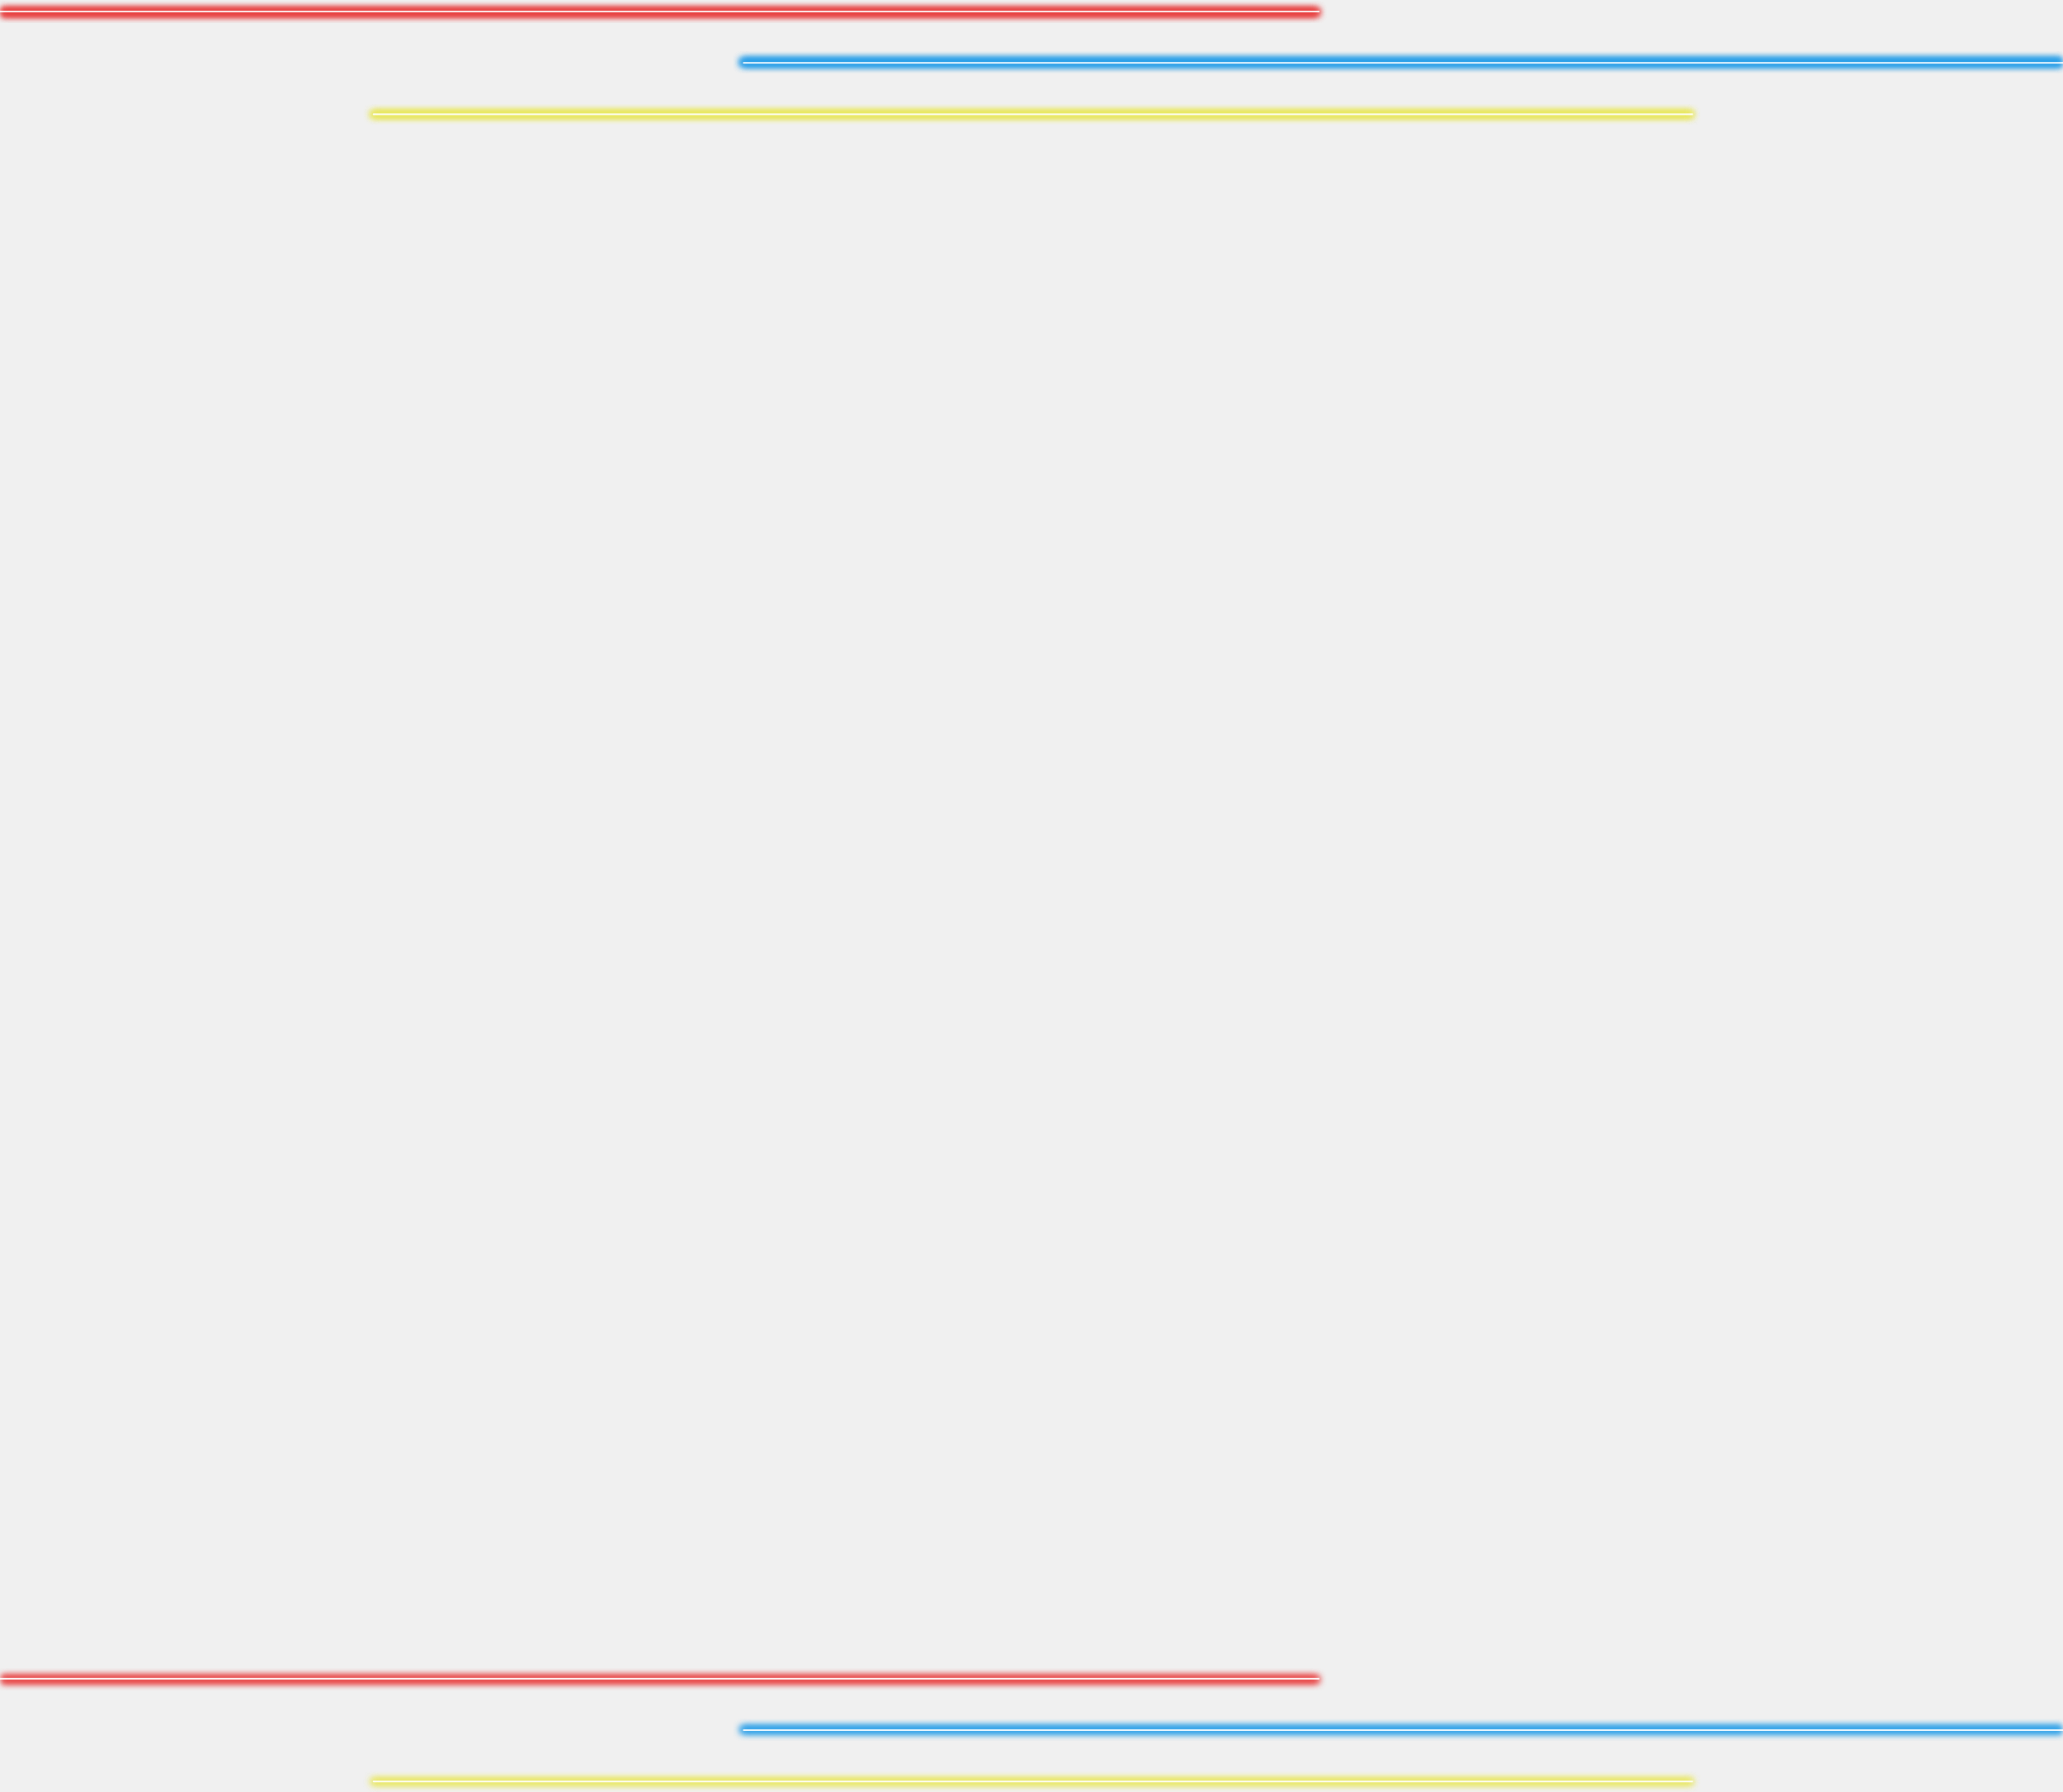
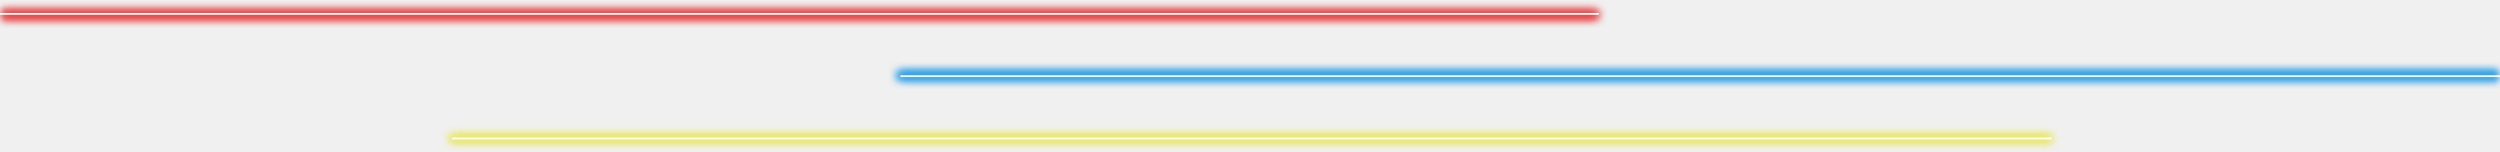
- <svg xmlns="http://www.w3.org/2000/svg" width="1440" height="1251" viewBox="0 0 1440 1251" fill="none">
-   <g filter="url(#filter0_f_198_5341)">
+ <svg xmlns="http://www.w3.org/2000/svg" width="1440" height="87" viewBox="0 0 1440 87" fill="none">
+   <g filter="url(#filter0_f_201_5363)">
    <line x1="2.5" y1="8.48" x2="918.43" y2="8.48" stroke="#E83B3B" stroke-width="5" stroke-linecap="round" />
  </g>
  <path d="M0 7.5C-0.276 7.5 -0.5 7.724 -0.5 8C-0.5 8.276 -0.276 8.5 0 8.5V7.5ZM0 8.5H920.93V7.5H0V8.5Z" fill="white" />
-   <g filter="url(#filter1_f_198_5341)">
+   <g filter="url(#filter1_f_201_5363)">
    <path d="M519.07 40.988C517.689 40.988 516.57 42.108 516.57 43.488C516.57 44.869 517.689 45.988 519.07 45.988V40.988ZM519.07 45.988H1440V40.988H519.07V45.988Z" fill="#239CE8" />
  </g>
  <path d="M519.07 43.38C518.794 43.38 518.57 43.604 518.57 43.88C518.57 44.157 518.794 44.38 519.07 44.38V43.38ZM519.07 44.38H1440V43.38H519.07V44.38Z" fill="white" />
-   <g filter="url(#filter2_f_198_5341)">
+   <g filter="url(#filter2_f_201_5363)">
    <path d="M260.731 77.761C259.626 77.761 258.731 78.656 258.731 79.761C258.731 80.865 259.626 81.761 260.731 81.761V77.761ZM260.731 81.761H1181.66V77.761H260.731V81.761Z" fill="#E8E651" />
  </g>
  <path d="M260.731 79.261C260.455 79.261 260.231 79.485 260.231 79.761C260.231 80.037 260.455 80.261 260.731 80.261V79.261ZM260.731 80.261H1181.66V79.261H260.731V80.261Z" fill="white" />
-   <g filter="url(#filter3_f_198_5341)">
+   <g filter="url(#filter3_f_201_5363)">
    <line x1="2.5" y1="8.48" x2="918.43" y2="8.48" stroke="#E83B3B" stroke-width="5" stroke-linecap="round" />
  </g>
  <path d="M0 7.5C-0.276 7.5 -0.5 7.724 -0.5 8C-0.5 8.276 -0.276 8.5 0 8.5V7.5ZM0 8.5H920.93V7.5H0V8.5Z" fill="white" />
-   <g filter="url(#filter4_f_198_5341)">
+   <g filter="url(#filter4_f_201_5363)">
    <path d="M519.07 40.988C517.689 40.988 516.57 42.108 516.57 43.488C516.57 44.869 517.689 45.988 519.07 45.988V40.988ZM519.07 45.988H1440V40.988H519.07V45.988Z" fill="#239CE8" />
  </g>
  <path d="M519.07 43.38C518.794 43.38 518.57 43.604 518.57 43.88C518.57 44.157 518.794 44.38 519.07 44.38V43.38ZM519.07 44.38H1440V43.38H519.07V44.38Z" fill="white" />
-   <g filter="url(#filter5_f_198_5341)">
+   <g filter="url(#filter5_f_201_5363)">
    <path d="M260.731 77.761C259.626 77.761 258.731 78.656 258.731 79.761C258.731 80.865 259.626 81.761 260.731 81.761V77.761ZM260.731 81.761H1181.66V77.761H260.731V81.761Z" fill="#E8E651" />
  </g>
  <path d="M260.731 79.261C260.455 79.261 260.231 79.485 260.231 79.761C260.231 80.037 260.455 80.261 260.731 80.261V79.261ZM260.731 80.261H1181.66V79.261H260.731V80.261Z" fill="white" />
-   <g filter="url(#filter6_f_198_5341)">
-     <line x1="2.5" y1="1172.48" x2="918.43" y2="1172.48" stroke="#E83B3B" stroke-width="5" stroke-linecap="round" />
-   </g>
-   <path d="M0 1171.5C-0.276 1171.5 -0.5 1171.72 -0.5 1172C-0.5 1172.28 -0.276 1172.5 0 1172.5V1171.5ZM0 1172.5H920.93V1171.5H0V1172.5Z" fill="white" />
-   <g filter="url(#filter7_f_198_5341)">
-     <path d="M519.07 1204.99C517.689 1204.99 516.57 1206.11 516.57 1207.49C516.57 1208.87 517.689 1209.99 519.07 1209.99V1204.99ZM519.07 1209.99H1440V1204.99H519.07V1209.99Z" fill="#239CE8" />
-   </g>
-   <path d="M519.07 1207.38C518.794 1207.38 518.57 1207.6 518.57 1207.88C518.57 1208.16 518.794 1208.38 519.07 1208.38V1207.38ZM519.07 1208.38H1440V1207.38H519.07V1208.38Z" fill="white" />
-   <g filter="url(#filter8_f_198_5341)">
-     <path d="M260.731 1241.76C259.626 1241.76 258.731 1242.66 258.731 1243.76C258.731 1244.87 259.626 1245.76 260.731 1245.76V1241.76ZM260.731 1245.76H1181.66V1241.76H260.731V1245.76Z" fill="#E8E651" />
-   </g>
-   <path d="M260.731 1243.26C260.455 1243.26 260.231 1243.48 260.231 1243.76C260.231 1244.04 260.455 1244.26 260.731 1244.26V1243.26ZM260.731 1244.26H1181.66V1243.26H260.731V1244.26Z" fill="white" />
-   <g filter="url(#filter9_f_198_5341)">
-     <line x1="2.5" y1="8.48" x2="918.43" y2="8.48" stroke="#E83B3B" stroke-width="5" stroke-linecap="round" />
-   </g>
-   <path d="M0 7.5C-0.276 7.5 -0.5 7.724 -0.5 8C-0.5 8.276 -0.276 8.5 0 8.5V7.5ZM0 8.5H920.93V7.5H0V8.5Z" fill="white" />
-   <g filter="url(#filter10_f_198_5341)">
-     <path d="M519.07 40.988C517.689 40.988 516.57 42.108 516.57 43.488C516.57 44.869 517.689 45.988 519.07 45.988V40.988ZM519.07 45.988H1440V40.988H519.07V45.988Z" fill="#239CE8" />
-   </g>
-   <path d="M519.07 43.38C518.794 43.38 518.57 43.604 518.57 43.88C518.57 44.157 518.794 44.38 519.07 44.38V43.38ZM519.07 44.38H1440V43.38H519.07V44.38Z" fill="white" />
-   <g filter="url(#filter11_f_198_5341)">
-     <path d="M260.731 77.761C259.626 77.761 258.731 78.656 258.731 79.761C258.731 80.865 259.626 81.761 260.731 81.761V77.761ZM260.731 81.761H1181.66V77.761H260.731V81.761Z" fill="#E8E651" />
-   </g>
-   <path d="M260.731 79.261C260.455 79.261 260.231 79.485 260.231 79.761C260.231 80.037 260.455 80.261 260.731 80.261V79.261ZM260.731 80.261H1181.66V79.261H260.731V80.261Z" fill="white" />
-   <g filter="url(#filter12_f_198_5341)">
-     <line x1="2.5" y1="1172.48" x2="918.43" y2="1172.48" stroke="#E83B3B" stroke-width="5" stroke-linecap="round" />
-   </g>
-   <path d="M0 1171.5C-0.276 1171.5 -0.5 1171.72 -0.5 1172C-0.5 1172.28 -0.276 1172.5 0 1172.5V1171.5ZM0 1172.5H920.93V1171.5H0V1172.5Z" fill="white" />
-   <g filter="url(#filter13_f_198_5341)">
-     <path d="M519.07 1204.99C517.689 1204.99 516.57 1206.11 516.57 1207.49C516.57 1208.87 517.689 1209.99 519.07 1209.99V1204.99ZM519.07 1209.99H1440V1204.99H519.07V1209.99Z" fill="#239CE8" />
-   </g>
-   <path d="M519.07 1207.38C518.794 1207.38 518.57 1207.6 518.57 1207.88C518.57 1208.16 518.794 1208.38 519.07 1208.38V1207.38ZM519.07 1208.38H1440V1207.38H519.07V1208.38Z" fill="white" />
-   <g filter="url(#filter14_f_198_5341)">
-     <path d="M260.731 1241.76C259.626 1241.76 258.731 1242.66 258.731 1243.76C258.731 1244.87 259.626 1245.76 260.731 1245.76V1241.76ZM260.731 1245.76H1181.66V1241.76H260.731V1245.76Z" fill="#E8E651" />
-   </g>
-   <path d="M260.731 1243.26C260.455 1243.26 260.231 1243.48 260.231 1243.76C260.231 1244.04 260.455 1244.26 260.731 1244.26V1243.26ZM260.731 1244.26H1181.66V1243.26H260.731V1244.26Z" fill="white" />
  <defs>
-     <filter id="filter0_f_198_5341" x="-5" y="0.98" width="930.93" height="15" filterUnits="userSpaceOnUse" color-interpolation-filters="sRGB">
+     <filter id="filter0_f_201_5363" x="-5" y="0.98" width="930.93" height="15" filterUnits="userSpaceOnUse" color-interpolation-filters="sRGB">
      <feFlood flood-opacity="0" result="BackgroundImageFix" />
      <feBlend mode="normal" in="SourceGraphic" in2="BackgroundImageFix" result="shape" />
-       <feGaussianBlur stdDeviation="2.5" result="effect1_foregroundBlur_198_5341" />
+       <feGaussianBlur stdDeviation="2.5" result="effect1_foregroundBlur_201_5363" />
    </filter>
-     <filter id="filter1_f_198_5341" x="511.57" y="35.988" width="933.43" height="15" filterUnits="userSpaceOnUse" color-interpolation-filters="sRGB">
+     <filter id="filter1_f_201_5363" x="511.57" y="35.988" width="933.43" height="15" filterUnits="userSpaceOnUse" color-interpolation-filters="sRGB">
      <feFlood flood-opacity="0" result="BackgroundImageFix" />
      <feBlend mode="normal" in="SourceGraphic" in2="BackgroundImageFix" result="shape" />
-       <feGaussianBlur stdDeviation="2.5" result="effect1_foregroundBlur_198_5341" />
+       <feGaussianBlur stdDeviation="2.5" result="effect1_foregroundBlur_201_5363" />
    </filter>
-     <filter id="filter2_f_198_5341" x="253.731" y="72.761" width="932.93" height="14" filterUnits="userSpaceOnUse" color-interpolation-filters="sRGB">
+     <filter id="filter2_f_201_5363" x="253.731" y="72.761" width="932.93" height="14" filterUnits="userSpaceOnUse" color-interpolation-filters="sRGB">
      <feFlood flood-opacity="0" result="BackgroundImageFix" />
      <feBlend mode="normal" in="SourceGraphic" in2="BackgroundImageFix" result="shape" />
-       <feGaussianBlur stdDeviation="2.5" result="effect1_foregroundBlur_198_5341" />
+       <feGaussianBlur stdDeviation="2.5" result="effect1_foregroundBlur_201_5363" />
    </filter>
-     <filter id="filter3_f_198_5341" x="-5" y="0.98" width="930.93" height="15" filterUnits="userSpaceOnUse" color-interpolation-filters="sRGB">
+     <filter id="filter3_f_201_5363" x="-5" y="0.98" width="930.93" height="15" filterUnits="userSpaceOnUse" color-interpolation-filters="sRGB">
      <feFlood flood-opacity="0" result="BackgroundImageFix" />
      <feBlend mode="normal" in="SourceGraphic" in2="BackgroundImageFix" result="shape" />
-       <feGaussianBlur stdDeviation="2.5" result="effect1_foregroundBlur_198_5341" />
+       <feGaussianBlur stdDeviation="2.5" result="effect1_foregroundBlur_201_5363" />
    </filter>
-     <filter id="filter4_f_198_5341" x="511.57" y="35.988" width="933.43" height="15" filterUnits="userSpaceOnUse" color-interpolation-filters="sRGB">
+     <filter id="filter4_f_201_5363" x="511.57" y="35.988" width="933.43" height="15" filterUnits="userSpaceOnUse" color-interpolation-filters="sRGB">
      <feFlood flood-opacity="0" result="BackgroundImageFix" />
      <feBlend mode="normal" in="SourceGraphic" in2="BackgroundImageFix" result="shape" />
-       <feGaussianBlur stdDeviation="2.5" result="effect1_foregroundBlur_198_5341" />
+       <feGaussianBlur stdDeviation="2.5" result="effect1_foregroundBlur_201_5363" />
    </filter>
-     <filter id="filter5_f_198_5341" x="253.731" y="72.761" width="932.93" height="14" filterUnits="userSpaceOnUse" color-interpolation-filters="sRGB">
+     <filter id="filter5_f_201_5363" x="253.731" y="72.761" width="932.93" height="14" filterUnits="userSpaceOnUse" color-interpolation-filters="sRGB">
      <feFlood flood-opacity="0" result="BackgroundImageFix" />
      <feBlend mode="normal" in="SourceGraphic" in2="BackgroundImageFix" result="shape" />
-       <feGaussianBlur stdDeviation="2.5" result="effect1_foregroundBlur_198_5341" />
-     </filter>
-     <filter id="filter6_f_198_5341" x="-5" y="1164.98" width="930.93" height="15" filterUnits="userSpaceOnUse" color-interpolation-filters="sRGB">
-       <feFlood flood-opacity="0" result="BackgroundImageFix" />
-       <feBlend mode="normal" in="SourceGraphic" in2="BackgroundImageFix" result="shape" />
-       <feGaussianBlur stdDeviation="2.5" result="effect1_foregroundBlur_198_5341" />
-     </filter>
-     <filter id="filter7_f_198_5341" x="511.57" y="1199.99" width="933.43" height="15" filterUnits="userSpaceOnUse" color-interpolation-filters="sRGB">
-       <feFlood flood-opacity="0" result="BackgroundImageFix" />
-       <feBlend mode="normal" in="SourceGraphic" in2="BackgroundImageFix" result="shape" />
-       <feGaussianBlur stdDeviation="2.5" result="effect1_foregroundBlur_198_5341" />
-     </filter>
-     <filter id="filter8_f_198_5341" x="253.731" y="1236.76" width="932.93" height="14" filterUnits="userSpaceOnUse" color-interpolation-filters="sRGB">
-       <feFlood flood-opacity="0" result="BackgroundImageFix" />
-       <feBlend mode="normal" in="SourceGraphic" in2="BackgroundImageFix" result="shape" />
-       <feGaussianBlur stdDeviation="2.5" result="effect1_foregroundBlur_198_5341" />
-     </filter>
-     <filter id="filter9_f_198_5341" x="-5" y="0.98" width="930.93" height="15" filterUnits="userSpaceOnUse" color-interpolation-filters="sRGB">
-       <feFlood flood-opacity="0" result="BackgroundImageFix" />
-       <feBlend mode="normal" in="SourceGraphic" in2="BackgroundImageFix" result="shape" />
-       <feGaussianBlur stdDeviation="2.5" result="effect1_foregroundBlur_198_5341" />
-     </filter>
-     <filter id="filter10_f_198_5341" x="511.57" y="35.988" width="933.43" height="15" filterUnits="userSpaceOnUse" color-interpolation-filters="sRGB">
-       <feFlood flood-opacity="0" result="BackgroundImageFix" />
-       <feBlend mode="normal" in="SourceGraphic" in2="BackgroundImageFix" result="shape" />
-       <feGaussianBlur stdDeviation="2.5" result="effect1_foregroundBlur_198_5341" />
-     </filter>
-     <filter id="filter11_f_198_5341" x="253.731" y="72.761" width="932.93" height="14" filterUnits="userSpaceOnUse" color-interpolation-filters="sRGB">
-       <feFlood flood-opacity="0" result="BackgroundImageFix" />
-       <feBlend mode="normal" in="SourceGraphic" in2="BackgroundImageFix" result="shape" />
-       <feGaussianBlur stdDeviation="2.5" result="effect1_foregroundBlur_198_5341" />
-     </filter>
-     <filter id="filter12_f_198_5341" x="-5" y="1164.98" width="930.93" height="15" filterUnits="userSpaceOnUse" color-interpolation-filters="sRGB">
-       <feFlood flood-opacity="0" result="BackgroundImageFix" />
-       <feBlend mode="normal" in="SourceGraphic" in2="BackgroundImageFix" result="shape" />
-       <feGaussianBlur stdDeviation="2.5" result="effect1_foregroundBlur_198_5341" />
-     </filter>
-     <filter id="filter13_f_198_5341" x="511.57" y="1199.99" width="933.43" height="15" filterUnits="userSpaceOnUse" color-interpolation-filters="sRGB">
-       <feFlood flood-opacity="0" result="BackgroundImageFix" />
-       <feBlend mode="normal" in="SourceGraphic" in2="BackgroundImageFix" result="shape" />
-       <feGaussianBlur stdDeviation="2.5" result="effect1_foregroundBlur_198_5341" />
-     </filter>
-     <filter id="filter14_f_198_5341" x="253.731" y="1236.76" width="932.93" height="14" filterUnits="userSpaceOnUse" color-interpolation-filters="sRGB">
-       <feFlood flood-opacity="0" result="BackgroundImageFix" />
-       <feBlend mode="normal" in="SourceGraphic" in2="BackgroundImageFix" result="shape" />
-       <feGaussianBlur stdDeviation="2.5" result="effect1_foregroundBlur_198_5341" />
+       <feGaussianBlur stdDeviation="2.5" result="effect1_foregroundBlur_201_5363" />
    </filter>
  </defs>
</svg>
